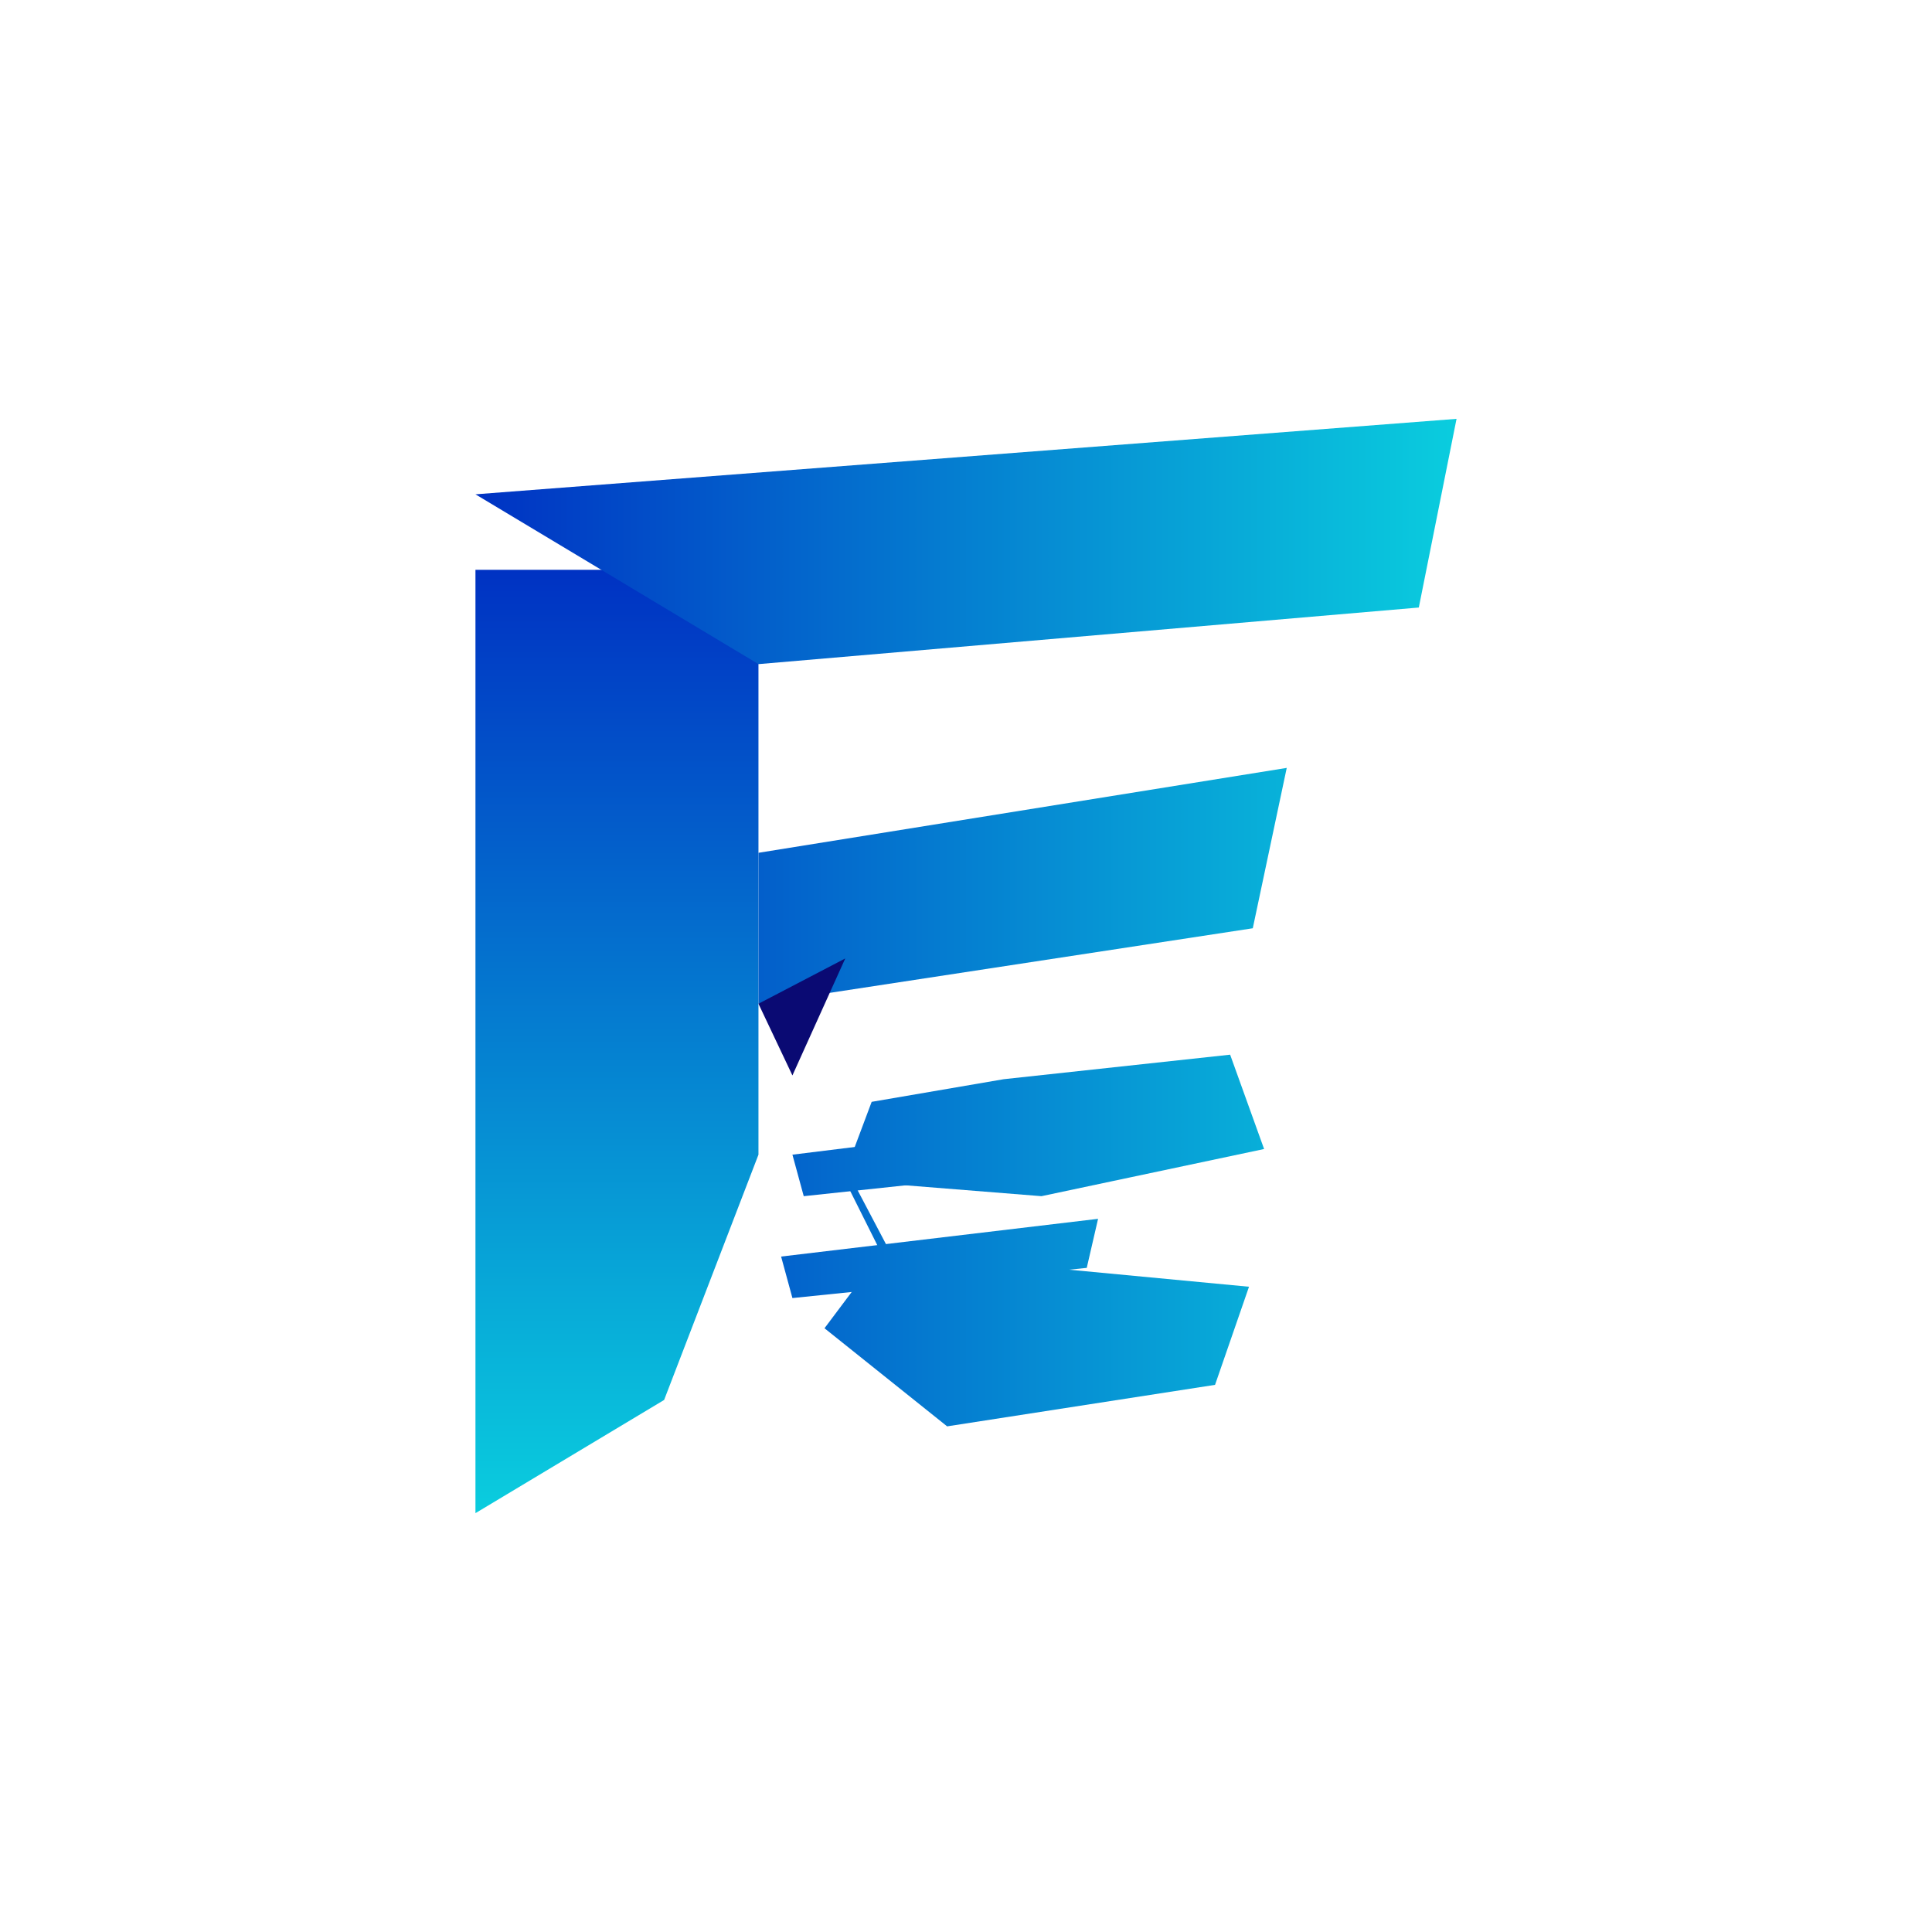
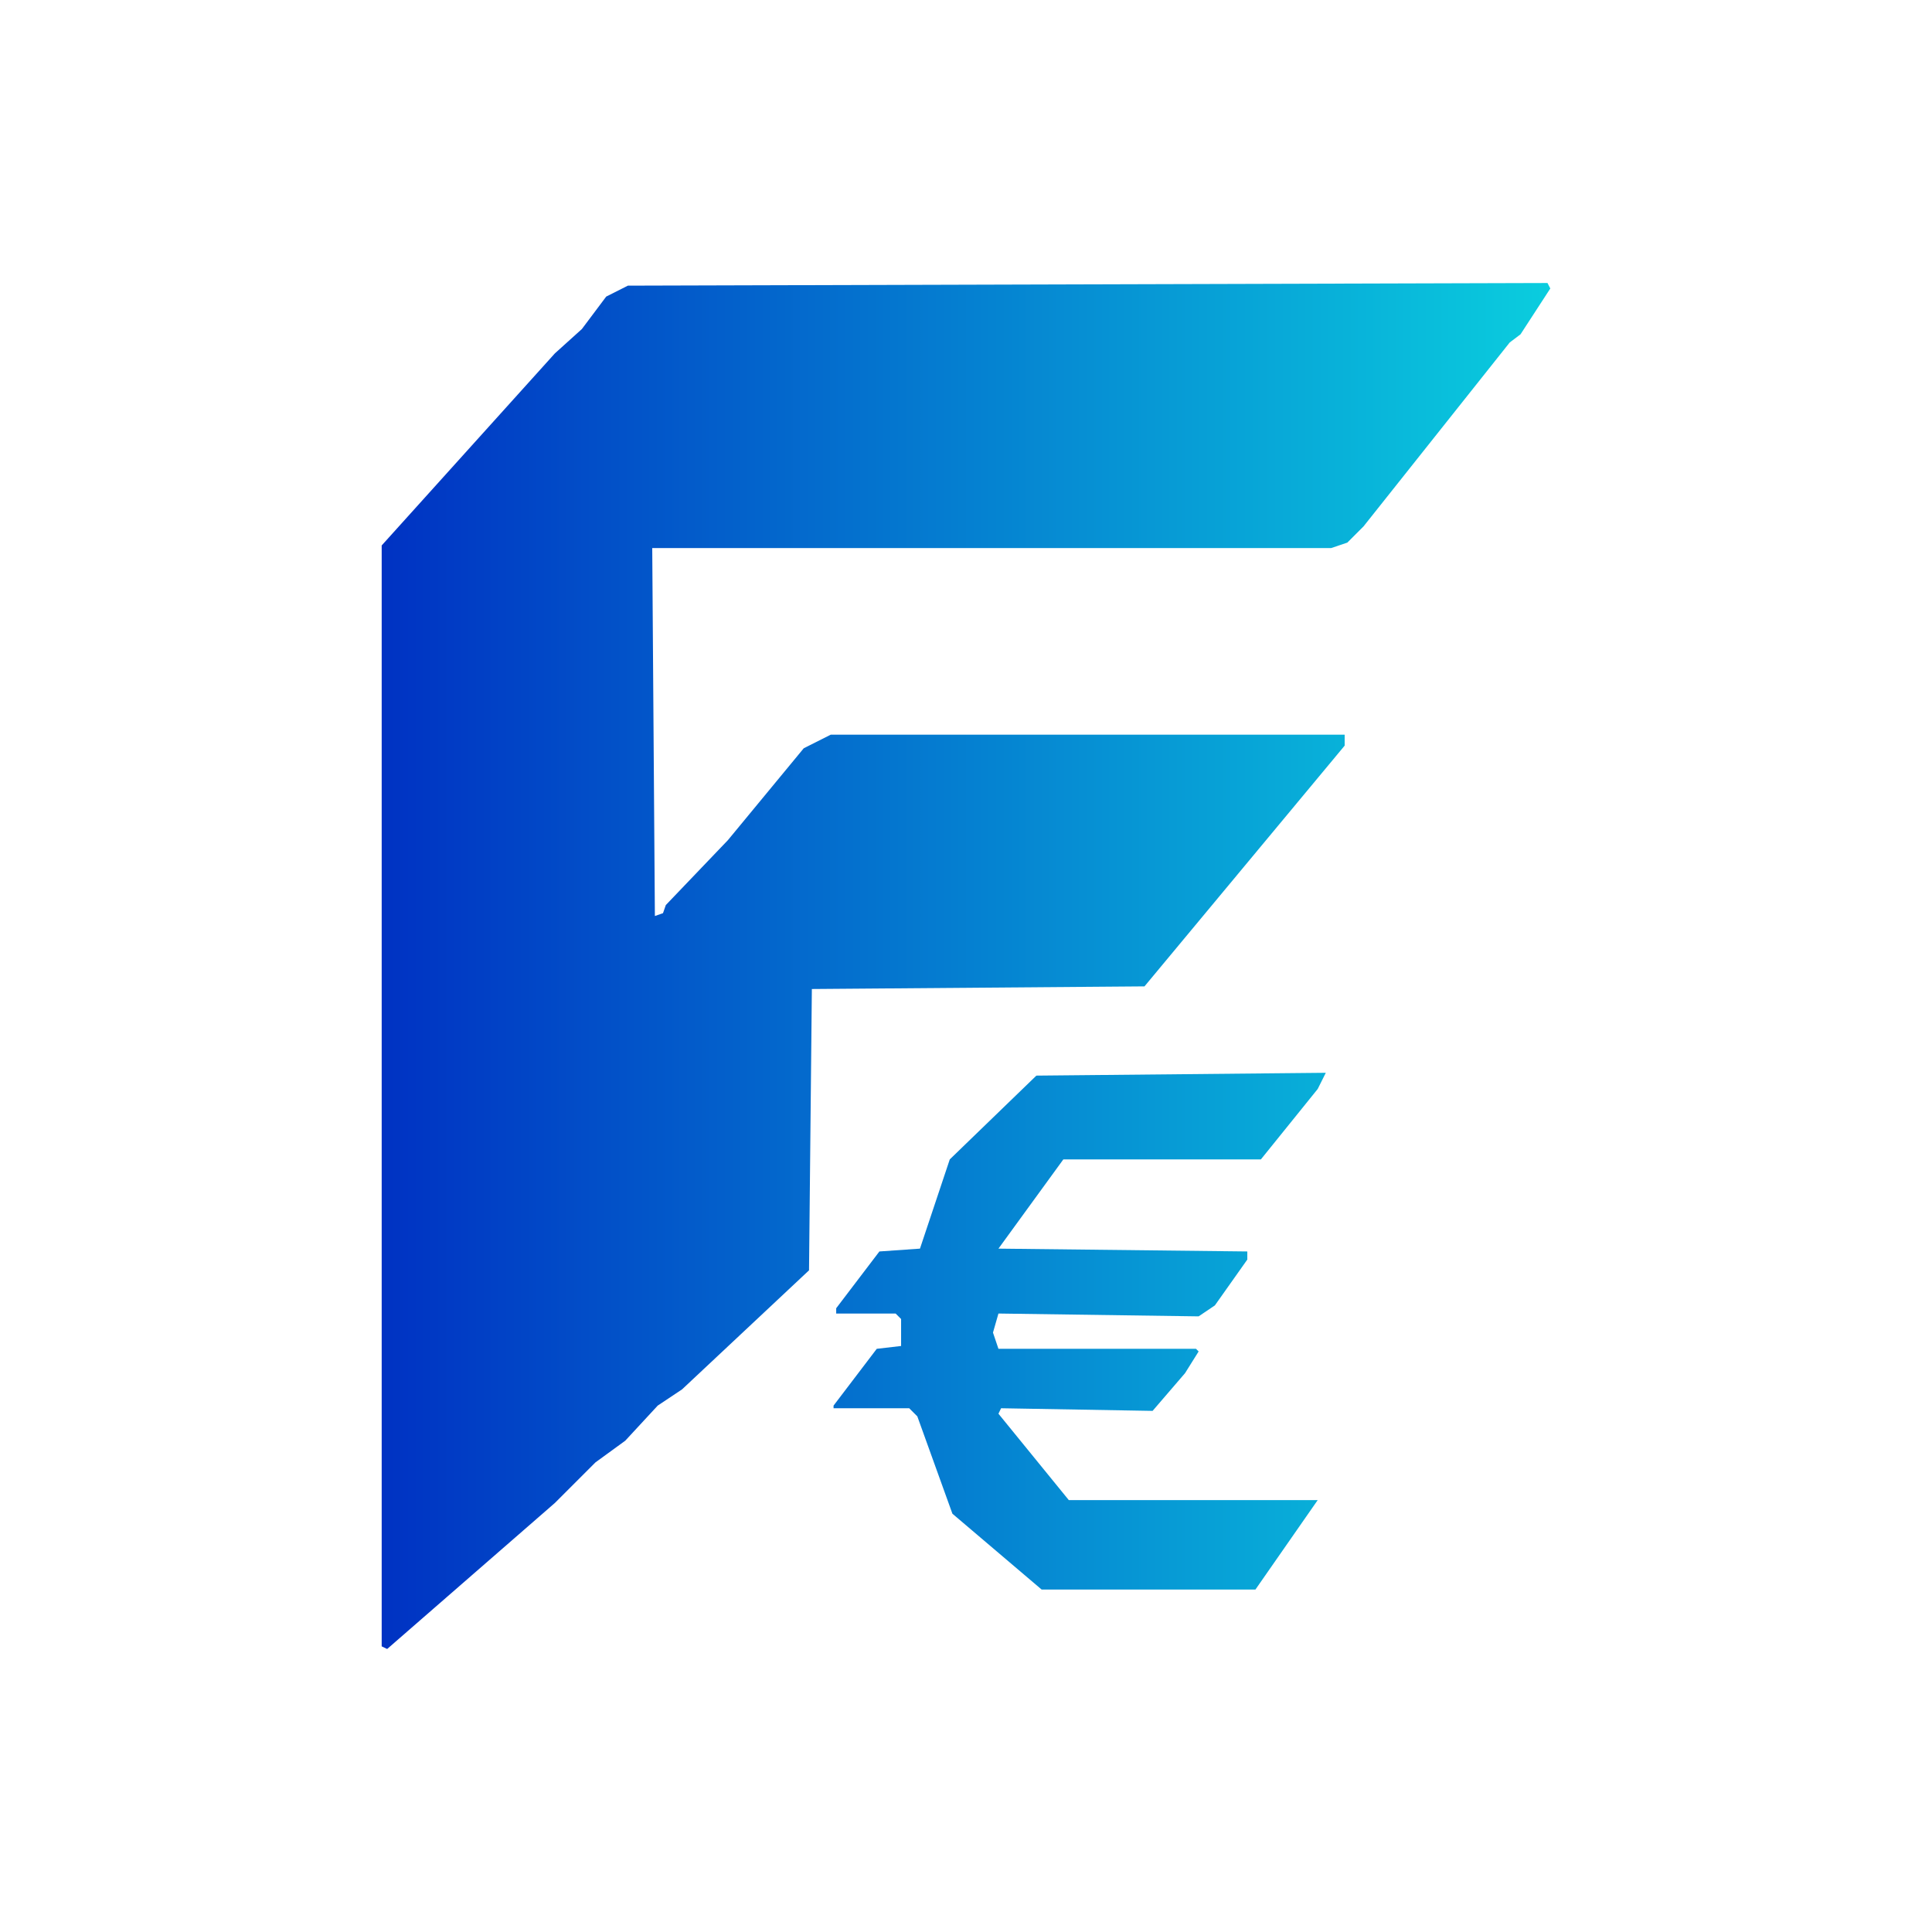
<svg xmlns="http://www.w3.org/2000/svg" viewBox="0 0 1024 1024" width="1024" height="1024">
  <defs>
-     <linearGradient id="band" x1="0" y1="0" x2="520" y2="0" gradientUnits="userSpaceOnUse">
-       <stop offset="0" stop-color="#0032C3" />
-       <stop offset="1" stop-color="#0ACDDE" />
-     </linearGradient>
-     <linearGradient id="stem" x1="75" y1="80" x2="75" y2="580" gradientUnits="userSpaceOnUse">
+     <linearGradient id="band" x1="202.3" y1="0" x2="821.7" y2="0" gradientUnits="userSpaceOnUse">
      <stop offset="0" stop-color="#0032C3" />
      <stop offset="1" stop-color="#0ACDDE" />
    </linearGradient>
  </defs>
  <rect width="1024" height="1024" fill="#FFFFFF" />
-   <g id="mark" transform="translate(252,222)">
-     <path id="f-stem" fill="url(#stem)" d="M0 80H150V390L100 520L0 580Z" />
-     <path id="f-top" fill="url(#band)" d="M0 40L520 0L500 100L150 130Z" />
-     <path id="f-mid" fill="url(#band)" d="M150 230L430 185L412 270L150 310Z" />
-     <path id="f-fold" fill="#0A0A73" d="M150 310L196 286L168 348Z" />
-     <path id="euro-body" fill="url(#band)" d="M210 362L280 350L400 337L418 387L300 412L200 404L220 442L410 460L392 512L250 534L185 482L215 442L195 402Z" />
-     <path id="euro-bar-top" fill="url(#band)" d="M168 390L330 370L324 396L174 412Z" />
-     <path id="euro-bar-bottom" fill="url(#band)" d="M162 444L330 424L324 450L168 466Z" />
+   <g id="mark">
+     <path fill="url(#band)" d="M202.3 289.1L294.1 187.3L308.4 174.4L321.3 157.2L332.8 151.4L820.2 150.0L821.7 152.9L805.9 177.2L800.2 181.5L722.7 279.0L714.1 287.6L705.5 290.5L345.7 290.5L347.1 485.5L351.4 484.0L352.9 479.7L385.8 445.3L426.0 396.6L440.3 389.4L712.7 389.4L712.7 395.2L606.6 522.8L430.3 524.2L428.8 673.3L361.5 736.4L348.6 745.0L331.4 763.6L315.6 775.1L294.1 796.6L205.2 874.0L202.3 872.6L202.3 290.5Z" />
+     <path fill="url(#band)" d="M441.8 745.0L464.7 714.9L477.6 713.4L477.6 699.1L474.7 696.2L443.2 696.2L443.2 693.4L466.1 663.3L487.6 661.8L503.4 614.5L549.3 570.1L702.7 568.6L698.4 577.2L668.3 614.5L563.6 614.5L529.2 661.8L661.1 663.3L661.1 667.6L643.9 691.9L635.3 697.7L529.2 696.2L526.3 706.3L529.2 714.9L633.9 714.9L635.3 716.3L628.1 727.8L610.9 747.8L530.6 746.4L529.2 749.3L566.5 795.1L698.4 795.1L665.4 842.5L552.1 842.5L504.8 802.3L486.2 750.7L481.9 746.4L441.8 746.4Z" />
  </g>
</svg>
